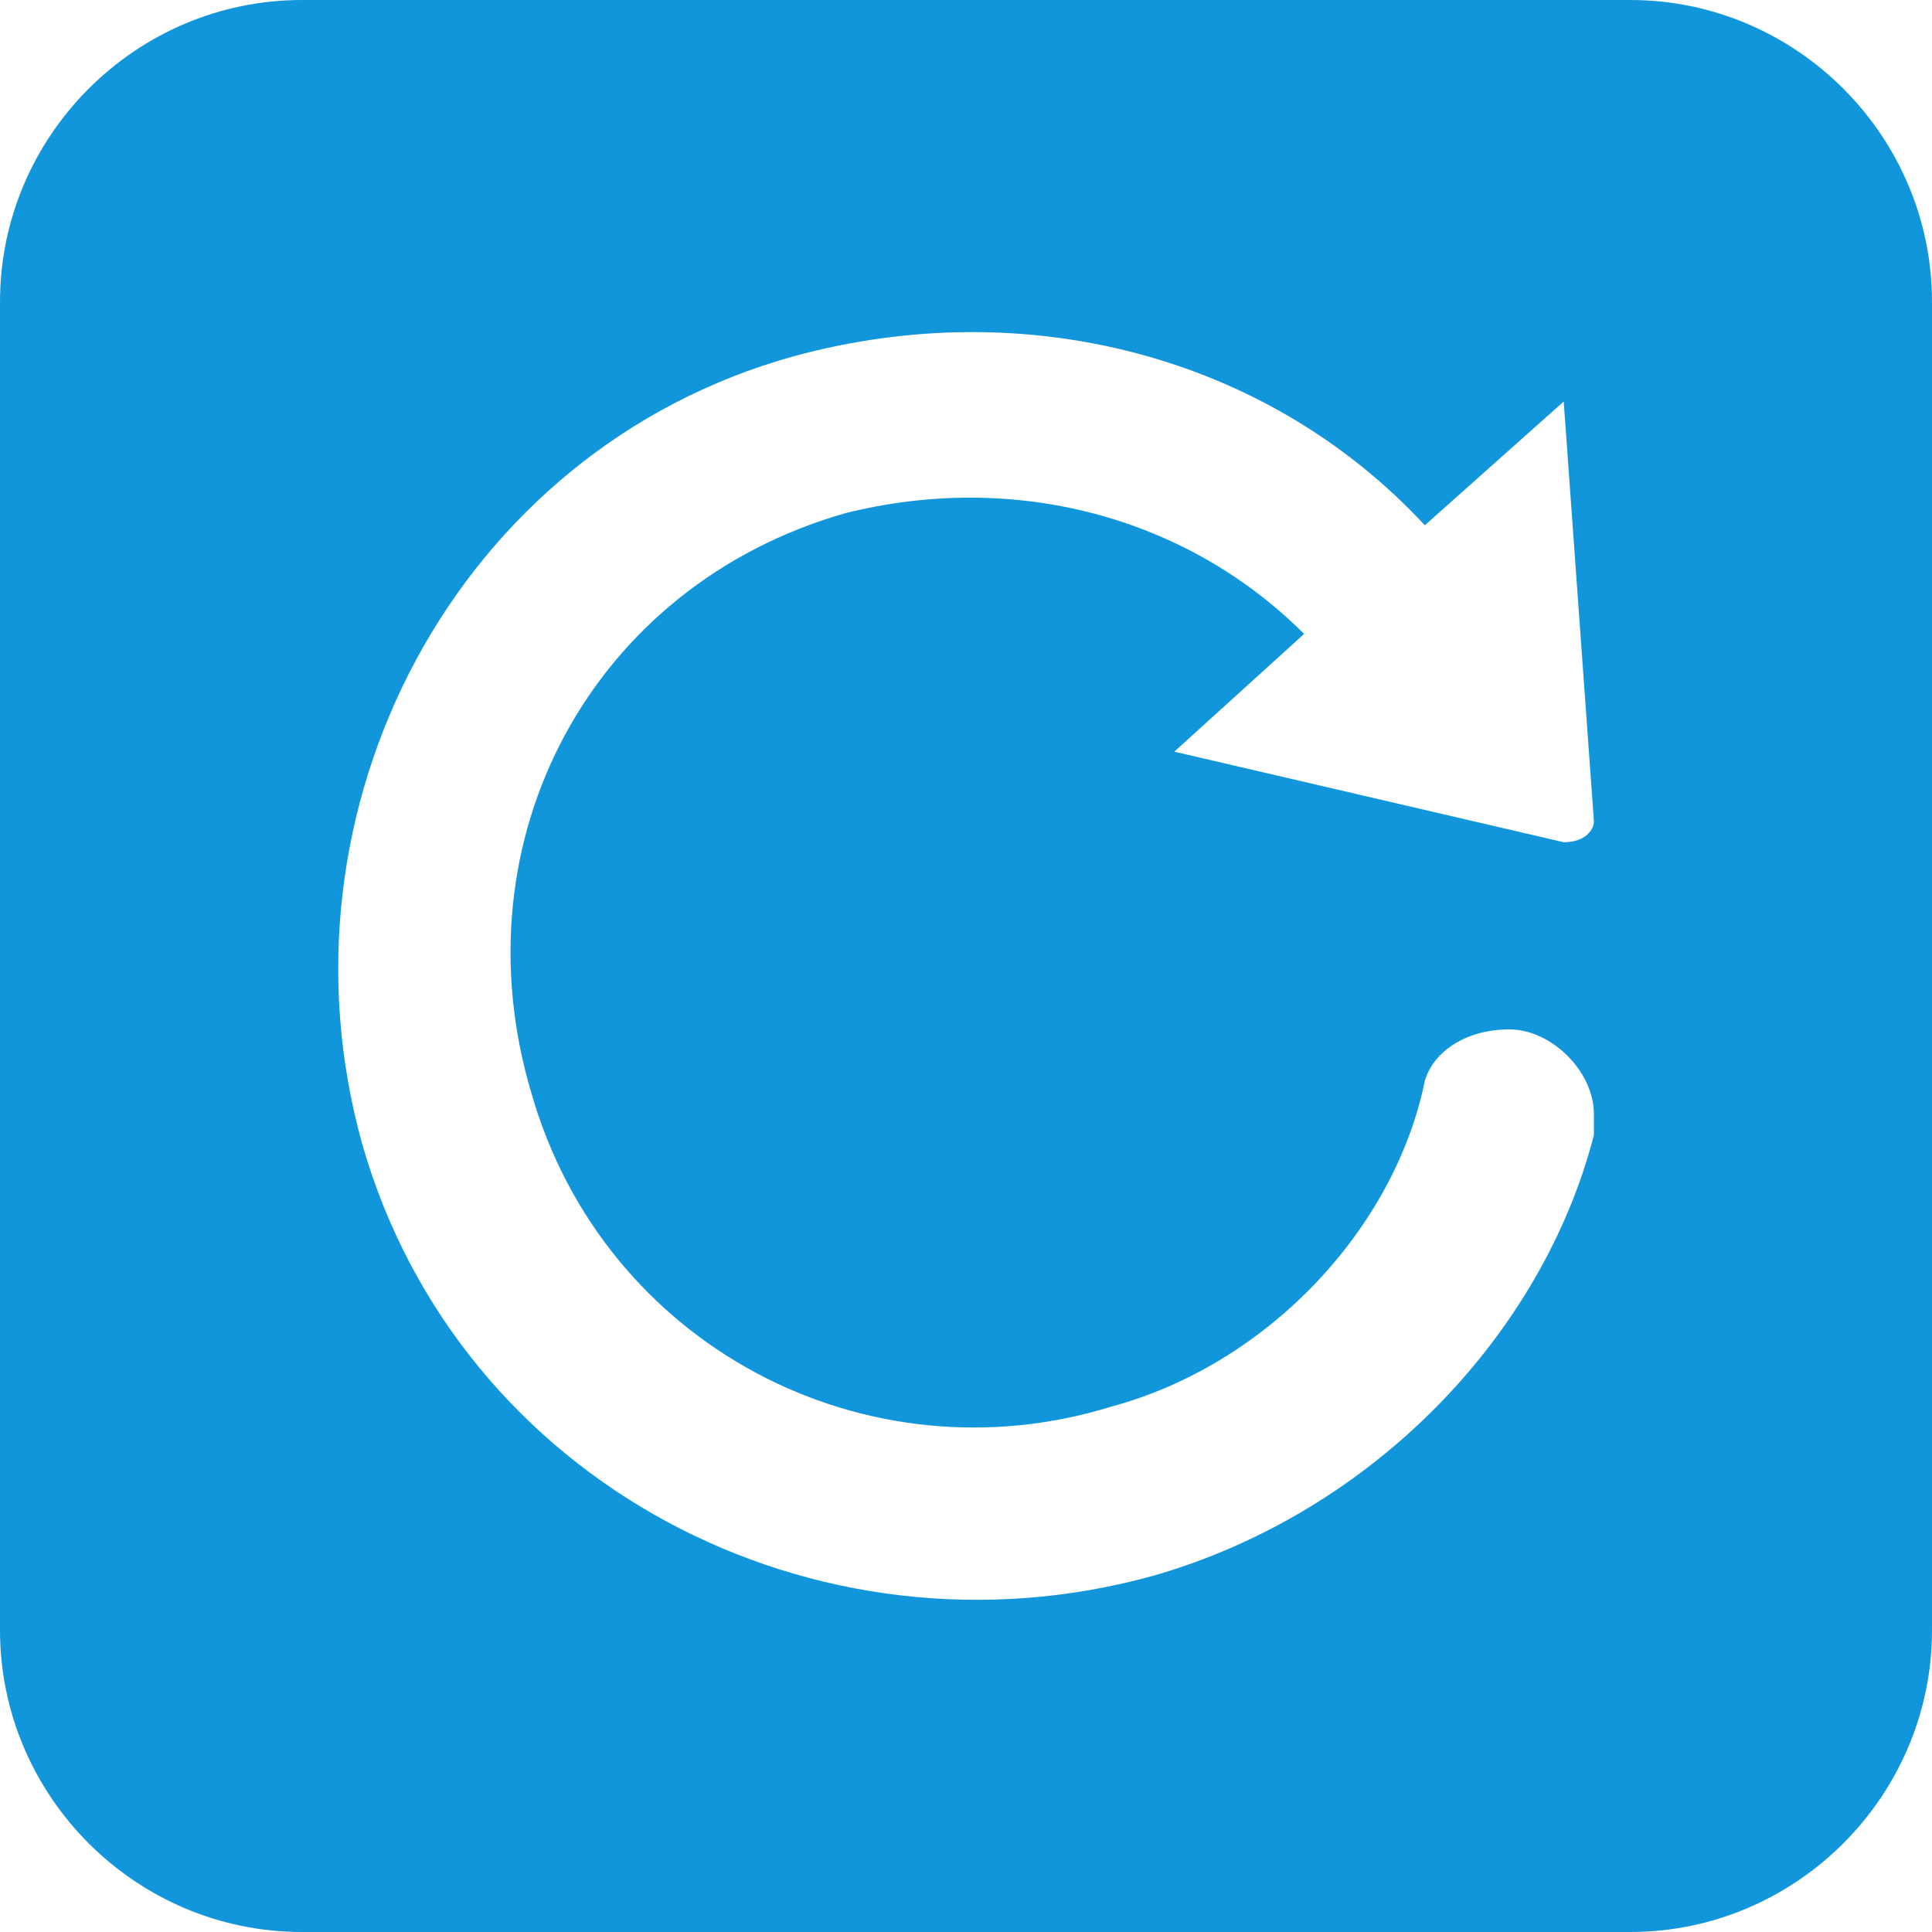
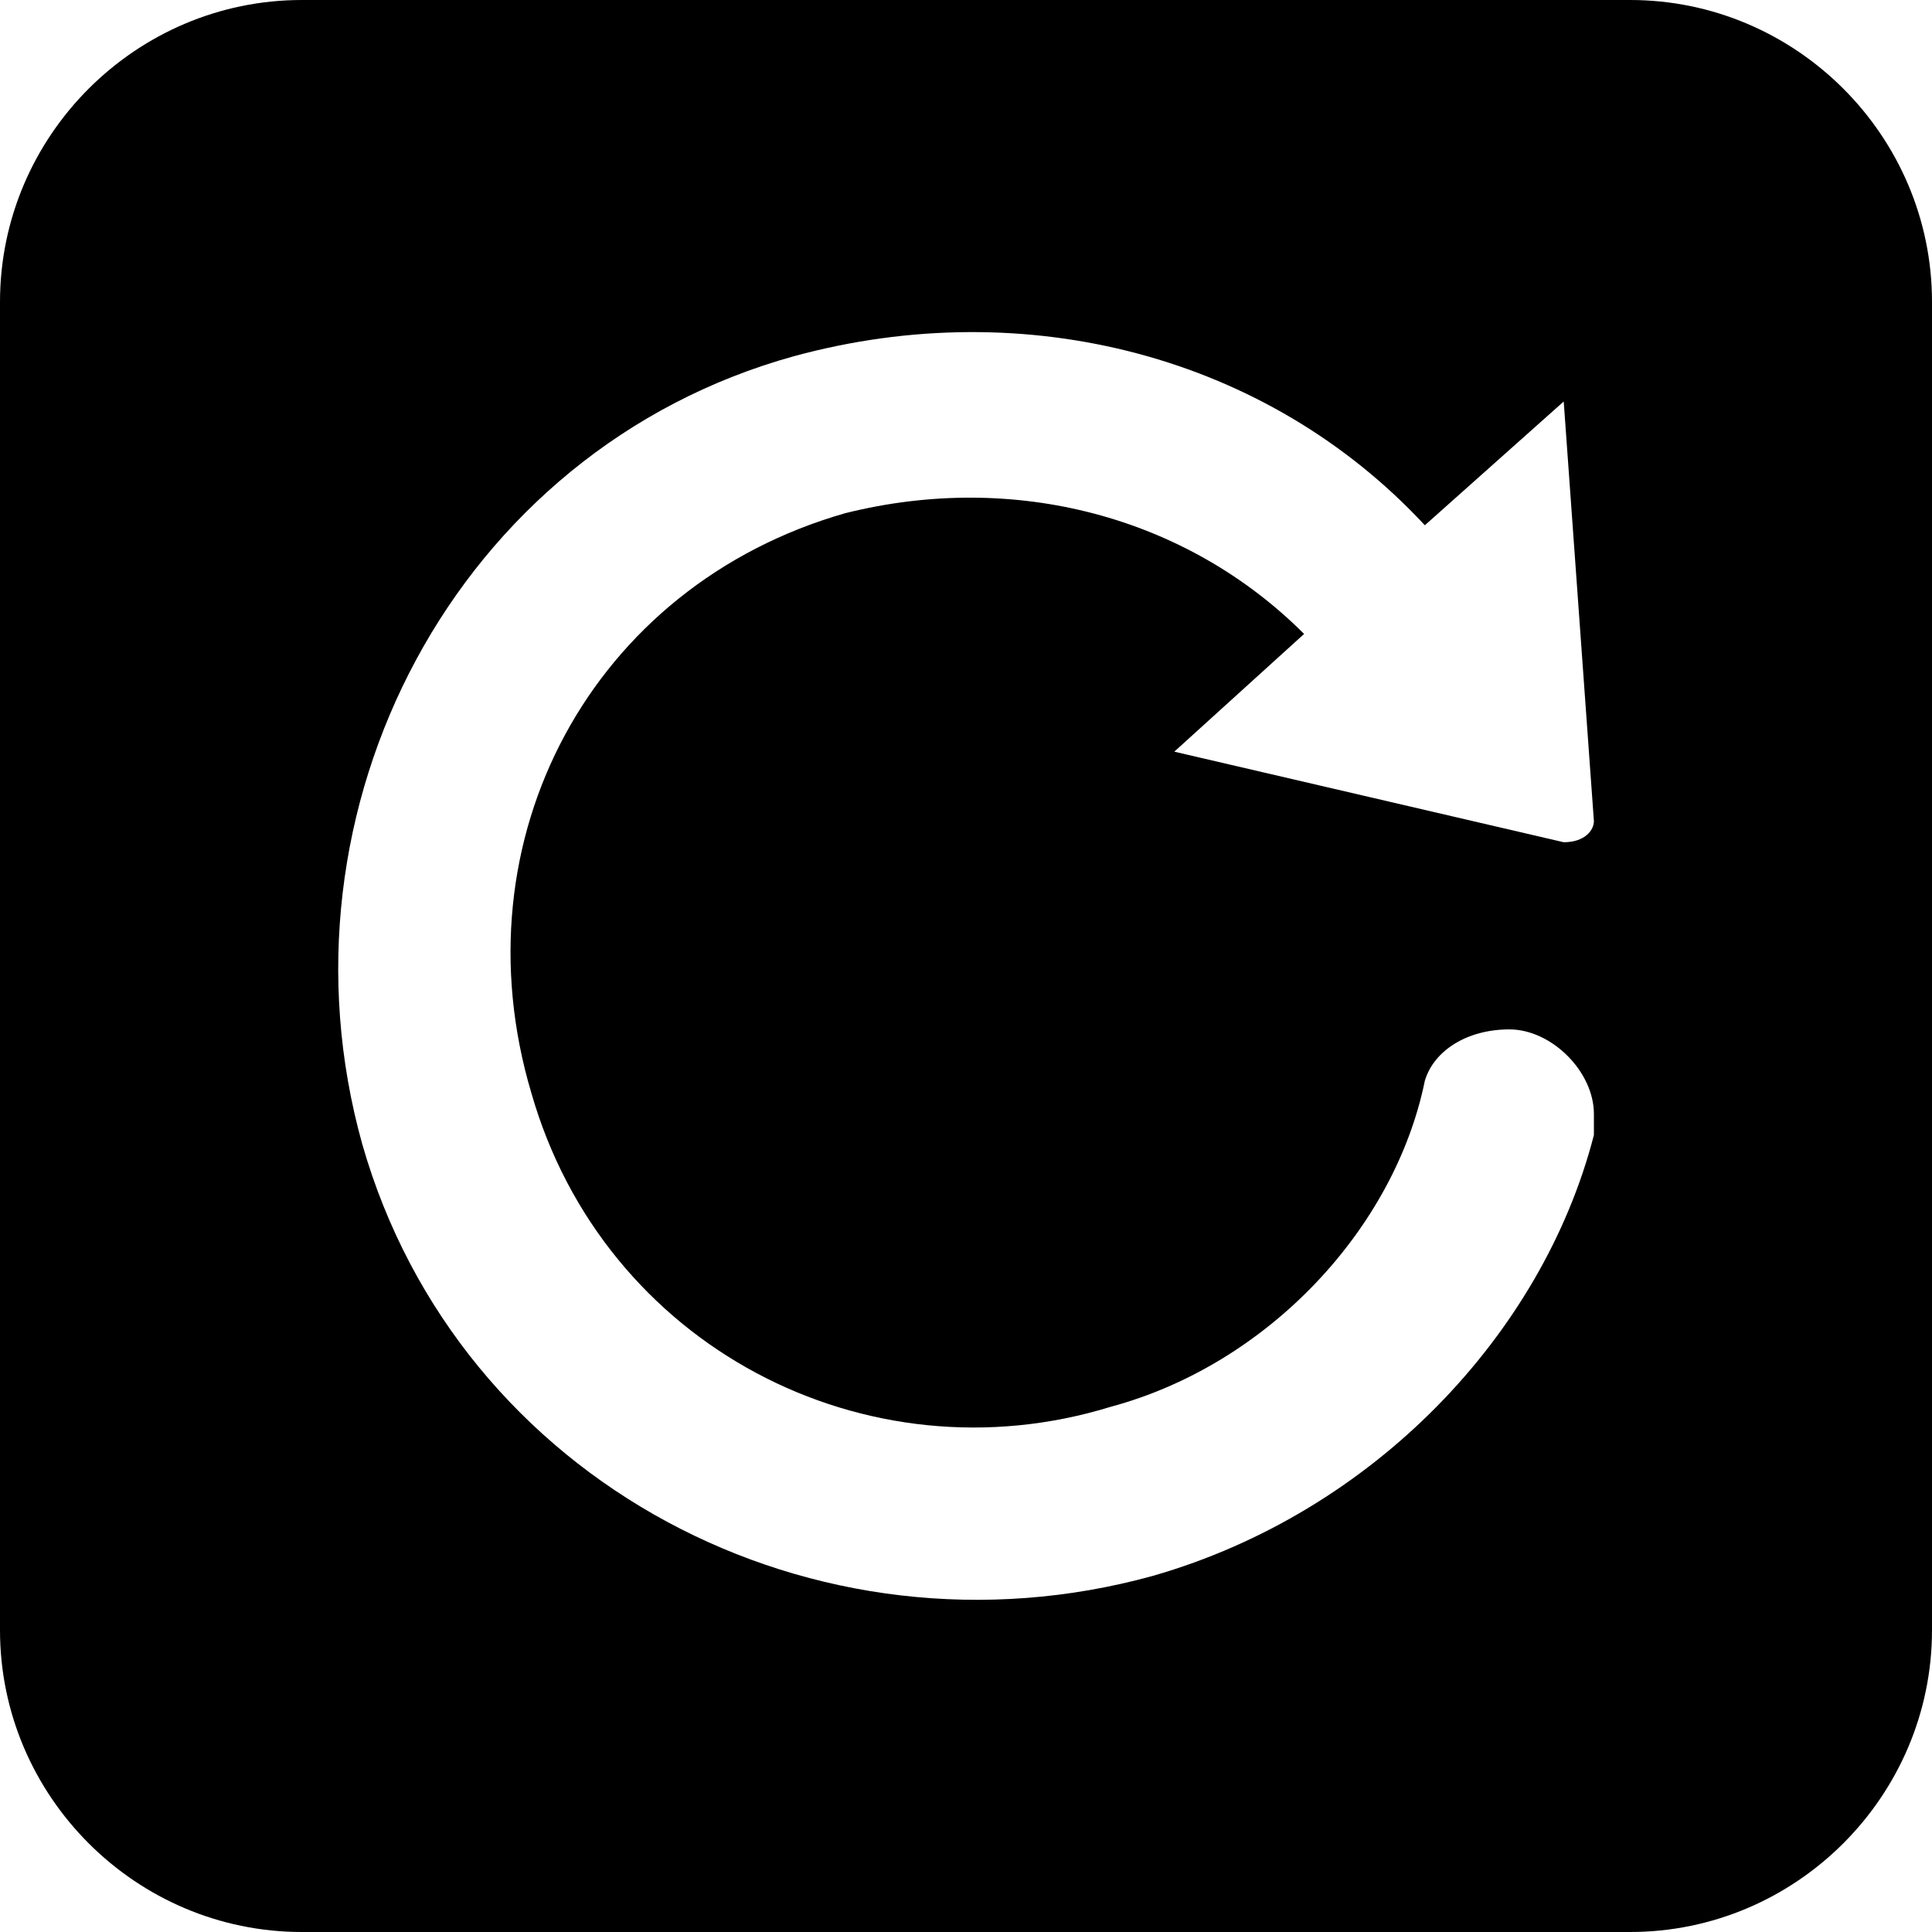
<svg xmlns="http://www.w3.org/2000/svg" t="1548811821084" class="icon" style="" viewBox="0 0 1024 1024" version="1.1" p-id="28344" width="200" height="200">
  <defs>
    <style type="text/css" />
  </defs>
-   <path d="M864 0H160C72 0 0 72 0 160v704c0 88 72 160 160 160h704c88 0 160-72 160-160V160c0-88-72-160-160-160zM448 272c-134.4 38.4-206.4 172.8-166.4 307.2 38.4 134.4 177.6 206.4 307.2 166.4 83.2-22.4 150.4-94.4 166.4-172.8 4.8-16 22.4-27.2 44.8-27.2s44.8 22.4 44.8 44.8v11.2c-27.2 105.6-116.8 200-233.6 233.6-179.2 49.6-368-49.6-419.2-228.8-49.6-177.6 49.6-368 228.8-417.6 123.2-33.6 251.2 0 334.4 89.6l73.6-65.6 16 222.4c0 4.8-4.8 11.2-16 11.2l-206.4-48 68.8-62.4c-62.4-62.4-153.6-86.4-243.2-64z" fill="#1296db" p-id="28345" />
+   <path d="M864 0H160C72 0 0 72 0 160v704c0 88 72 160 160 160h704c88 0 160-72 160-160V160c0-88-72-160-160-160zM448 272c-134.4 38.4-206.4 172.8-166.4 307.2 38.4 134.4 177.6 206.4 307.2 166.4 83.2-22.4 150.4-94.4 166.4-172.8 4.8-16 22.4-27.2 44.8-27.2s44.8 22.4 44.8 44.8v11.2c-27.2 105.6-116.8 200-233.6 233.6-179.2 49.6-368-49.6-419.2-228.8-49.6-177.6 49.6-368 228.8-417.6 123.2-33.6 251.2 0 334.4 89.6l73.6-65.6 16 222.4c0 4.8-4.8 11.2-16 11.2l-206.4-48 68.8-62.4c-62.4-62.4-153.6-86.4-243.2-64z" p-id="28345" />
</svg>
